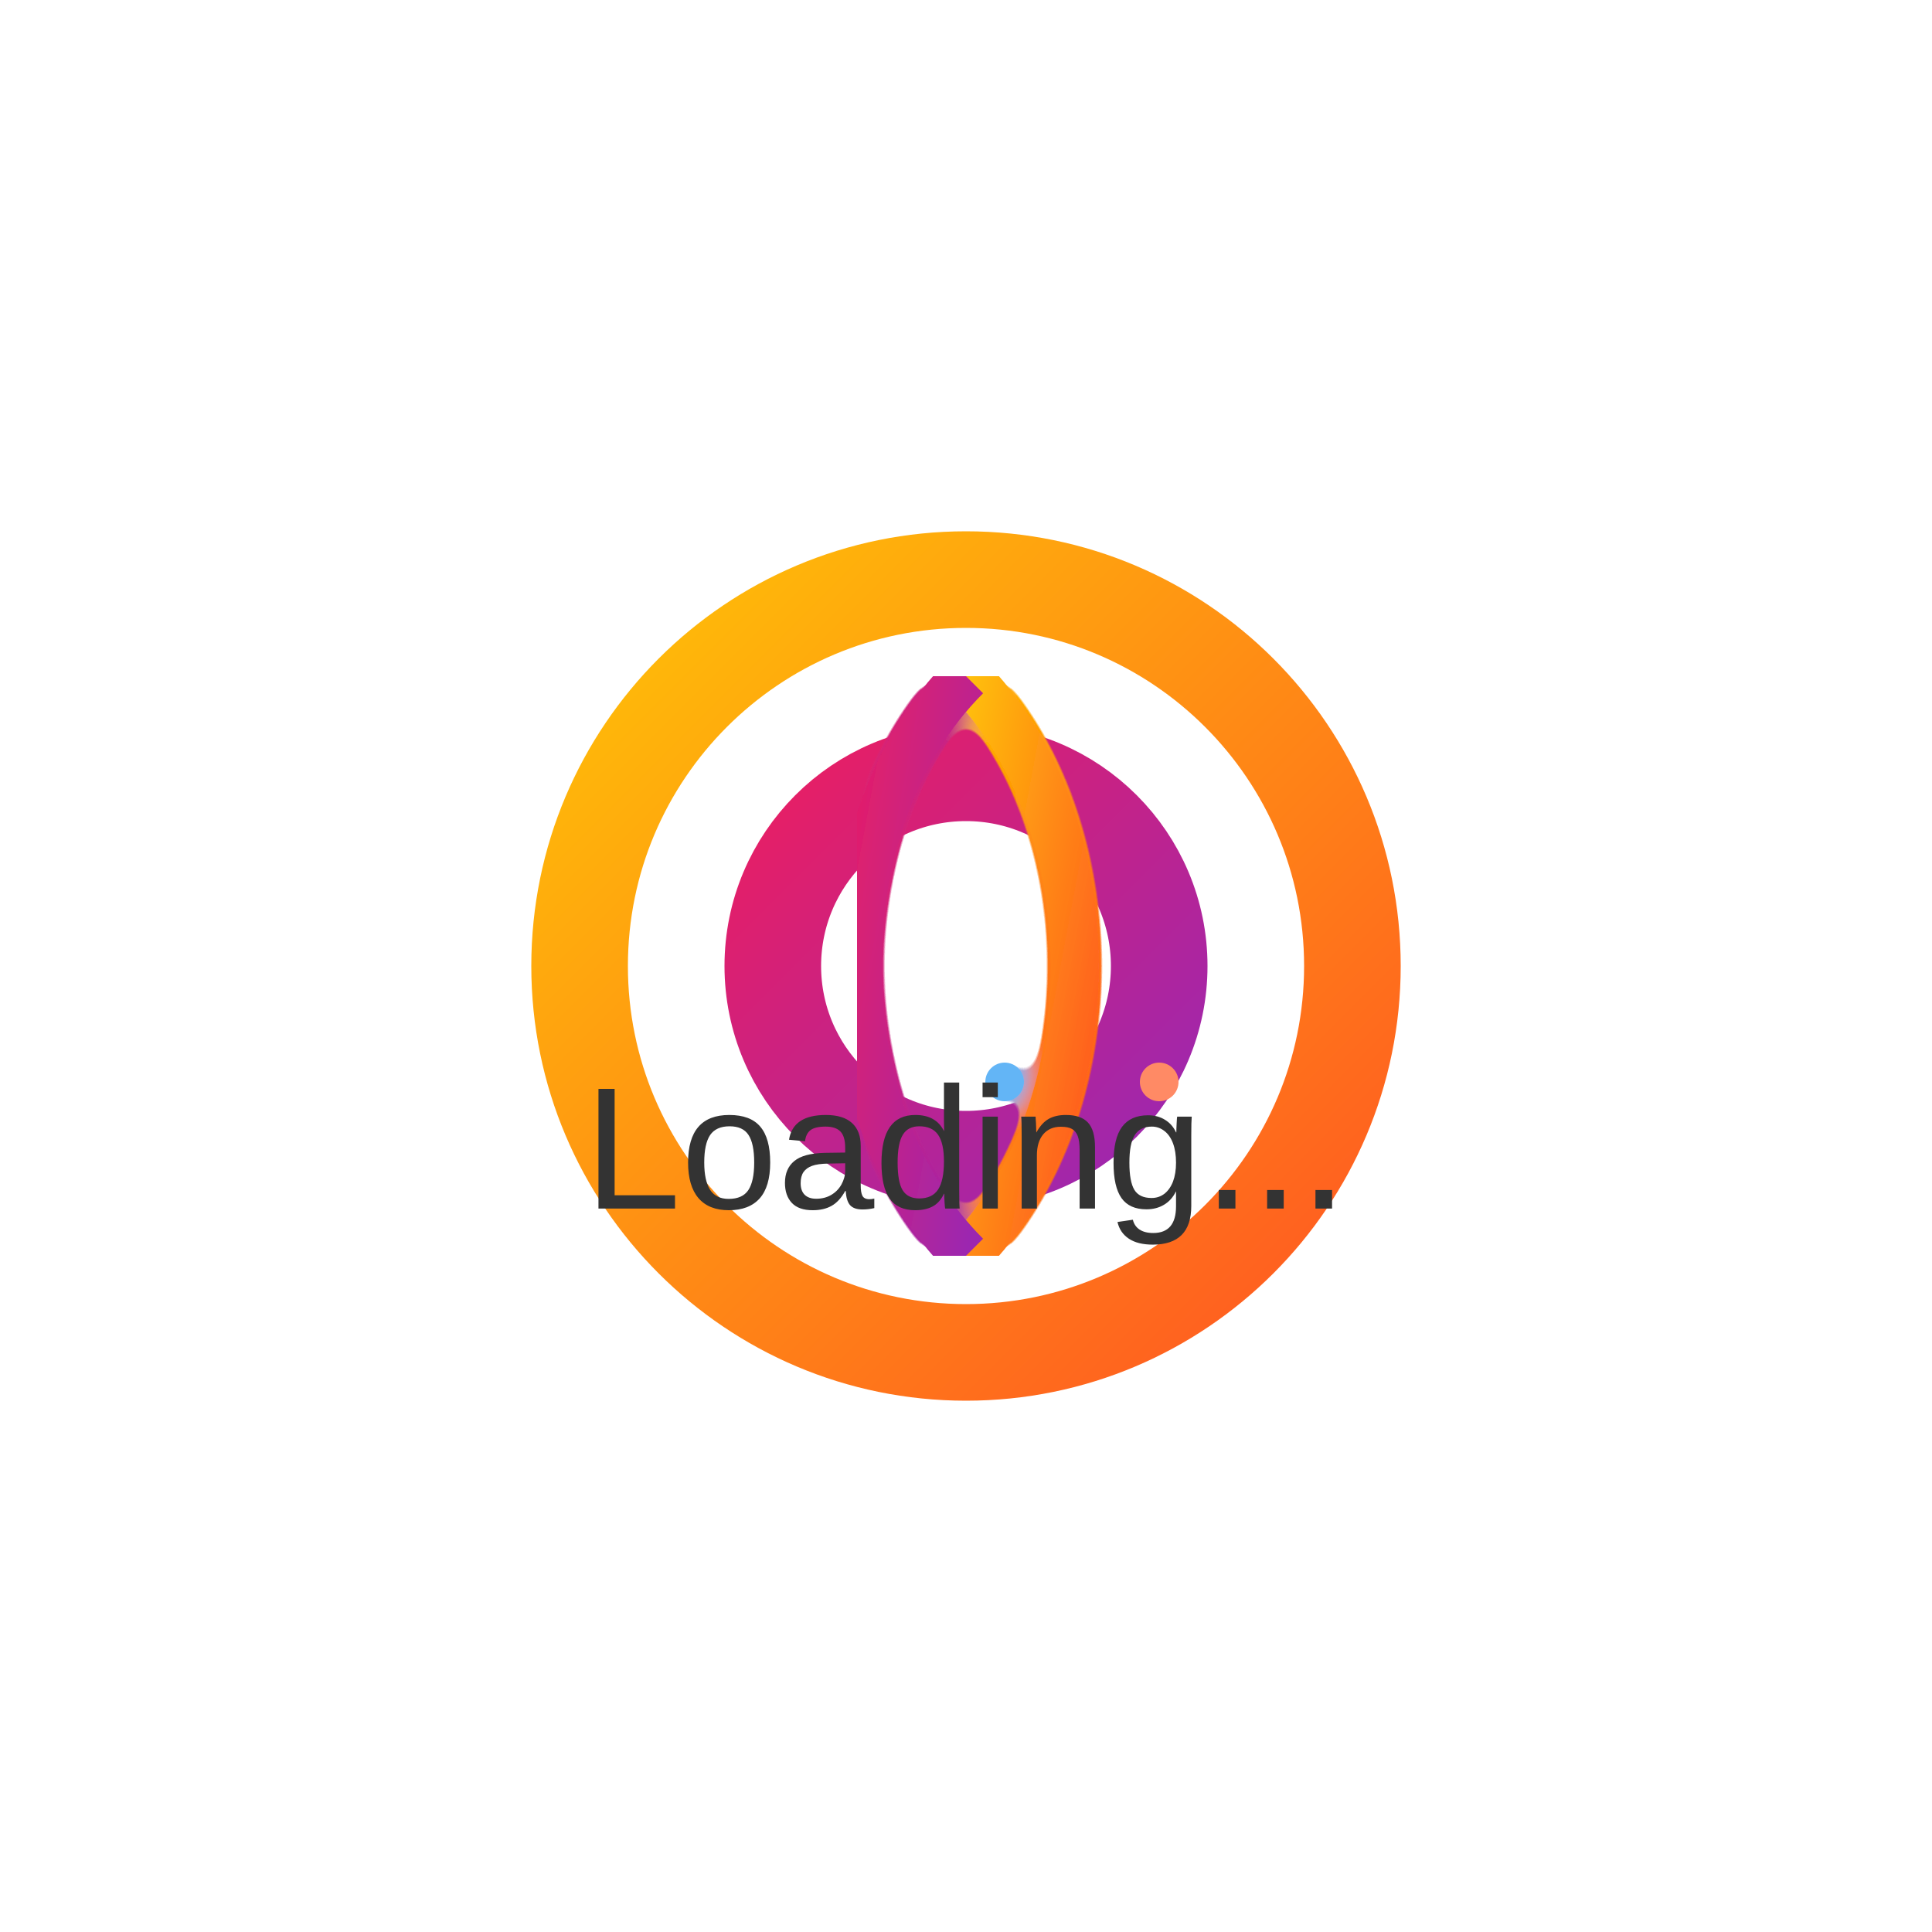
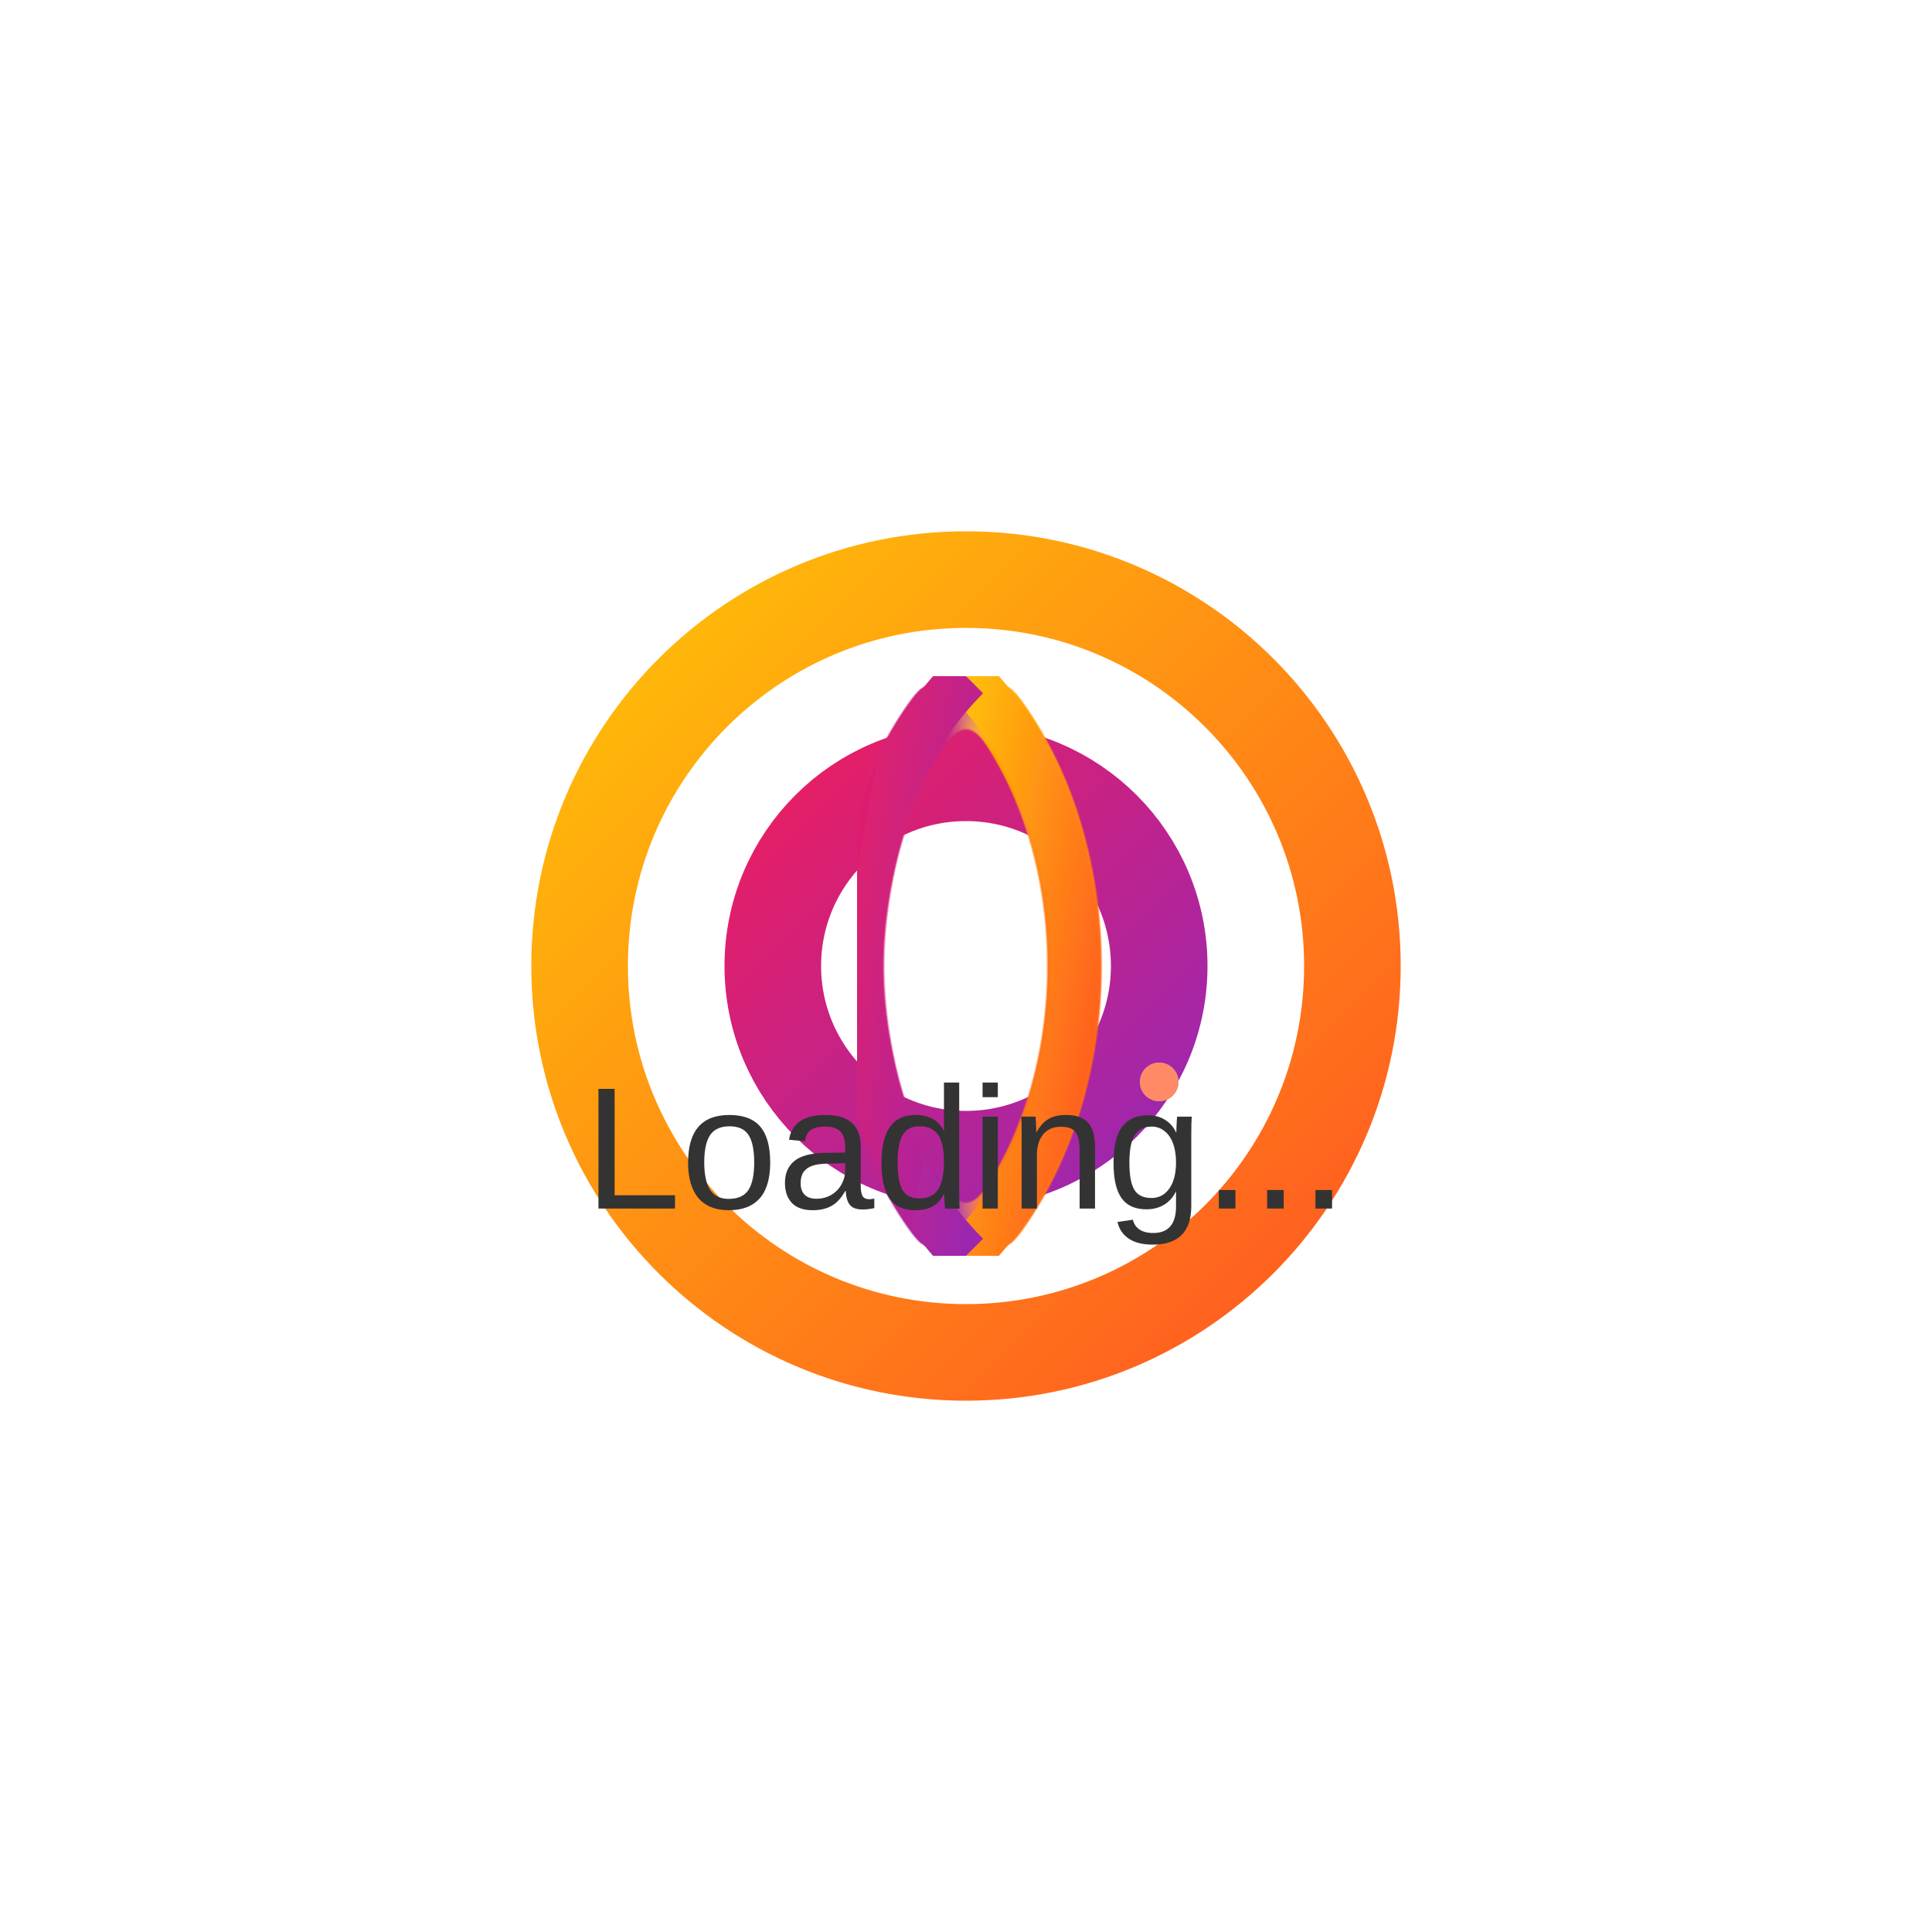
<svg xmlns="http://www.w3.org/2000/svg" width="200" height="200" viewBox="0 0 200 200">
  <defs>
    <filter id="spinner-filter" x="0" y="0" width="100%" height="100%">
      <feGaussianBlur in="SourceGraphic" stdDeviation="1.5" result="blur" />
      <feColorMatrix in="blur" mode="matrix" values="1 0 0 0 0                                                       0 1 0 0 0                                                       0 0 1 0 0                                                       0 0 0 18 -7" result="coloredBlur" />
      <feBlend in="SourceGraphic" in2="coloredBlur" />
    </filter>
    <linearGradient id="gradient1" x1="0%" y1="0%" x2="100%" y2="100%">
      <stop offset="0%" stop-color="#FFC107" />
      <stop offset="100%" stop-color="#FF5722" />
    </linearGradient>
    <linearGradient id="gradient2" x1="0%" y1="0%" x2="100%" y2="100%">
      <stop offset="0%" stop-color="#E91E63" />
      <stop offset="100%" stop-color="#9C27B0" />
    </linearGradient>
  </defs>
  <circle cx="100" cy="100" r="40" fill="none" stroke="url(#gradient1)" stroke-width="10">
    <animate attributeName="r" calcMode="spline" dur="3s" values="77;82;77" keySplines="0.5 0.2 0.5 0.8;0.5 0.2 0.5 0.8" repeatCount="indefinite" />
  </circle>
  <circle cx="100" cy="100" r="20" fill="none" stroke="url(#gradient2)" stroke-width="10">
    <animate attributeName="r" calcMode="spline" dur="3s" values="58;66;58" keySplines="0.5 0.2 0.5 0.8;0.5 0.2 0.5 0.8" repeatCount="indefinite" />
  </circle>
  <g transform="translate(100, 100)">
    <g filter="url(#spinner-filter)">
      <path d="M0,-30 C15,-15 15,15 0,30" fill="none" stroke="url(#gradient1)" stroke-width="5">
        <animateTransform attributeName="transform" attributeType="XML" type="rotate" from="0 0 0" to="360 0 0" dur="2s" repeatCount="indefinite" />
      </path>
      <path d="M0,-30 C-15,-15 -15,15 0,30" fill="none" stroke="url(#gradient2)" stroke-width="5">
        <animateTransform attributeName="transform" attributeType="XML" type="rotate" from="0 0 0" to="-360 0 0" dur="3s" repeatCount="indefinite" />
      </path>
-       <circle cx="4" cy="12" r="2" fill="#64B5F6">
-         <animateMotion dur="2s" repeatCount="indefinite" rotate="auto">
+       <circle cx="20" cy="12" r="2" fill="#64B5F6">
+         <animateTransform attributeName="transform" attributeType="XML" type="rotate" from="0 20 12" to="360 20 12" dur="5s" repeatCount="indefinite" />
+         <animateMotion dur="5s" repeatCount="indefinite" rotate="auto">
          <mpath href="#path1" />
        </animateMotion>
      </circle>
      <circle cx="20" cy="12" r="2" fill="#FF8A65">
-         <animateMotion dur="2s" repeatCount="indefinite" rotate="auto">
+         <animateTransform attributeName="transform" attributeType="XML" type="rotate" from="0 20 12" to="-360 20 12" dur="5s" repeatCount="indefinite" />
+         <animateMotion dur="5s" repeatCount="indefinite" rotate="auto">
          <mpath href="#path2" />
        </animateMotion>
      </circle>
    </g>
  </g>
  <path id="path1" d="M4,12 Q12,4 20,12 Q12,20 4,12" fill="none" />
  <path id="path2" d="M20,12 Q12,4 4,12 Q12,20 20,12" fill="none" />
  <text x="50%" y="60%" dominant-baseline="middle" text-anchor="middle" font-family="Arial" font-size="18" fill="#333">Loading...</text>
</svg>
